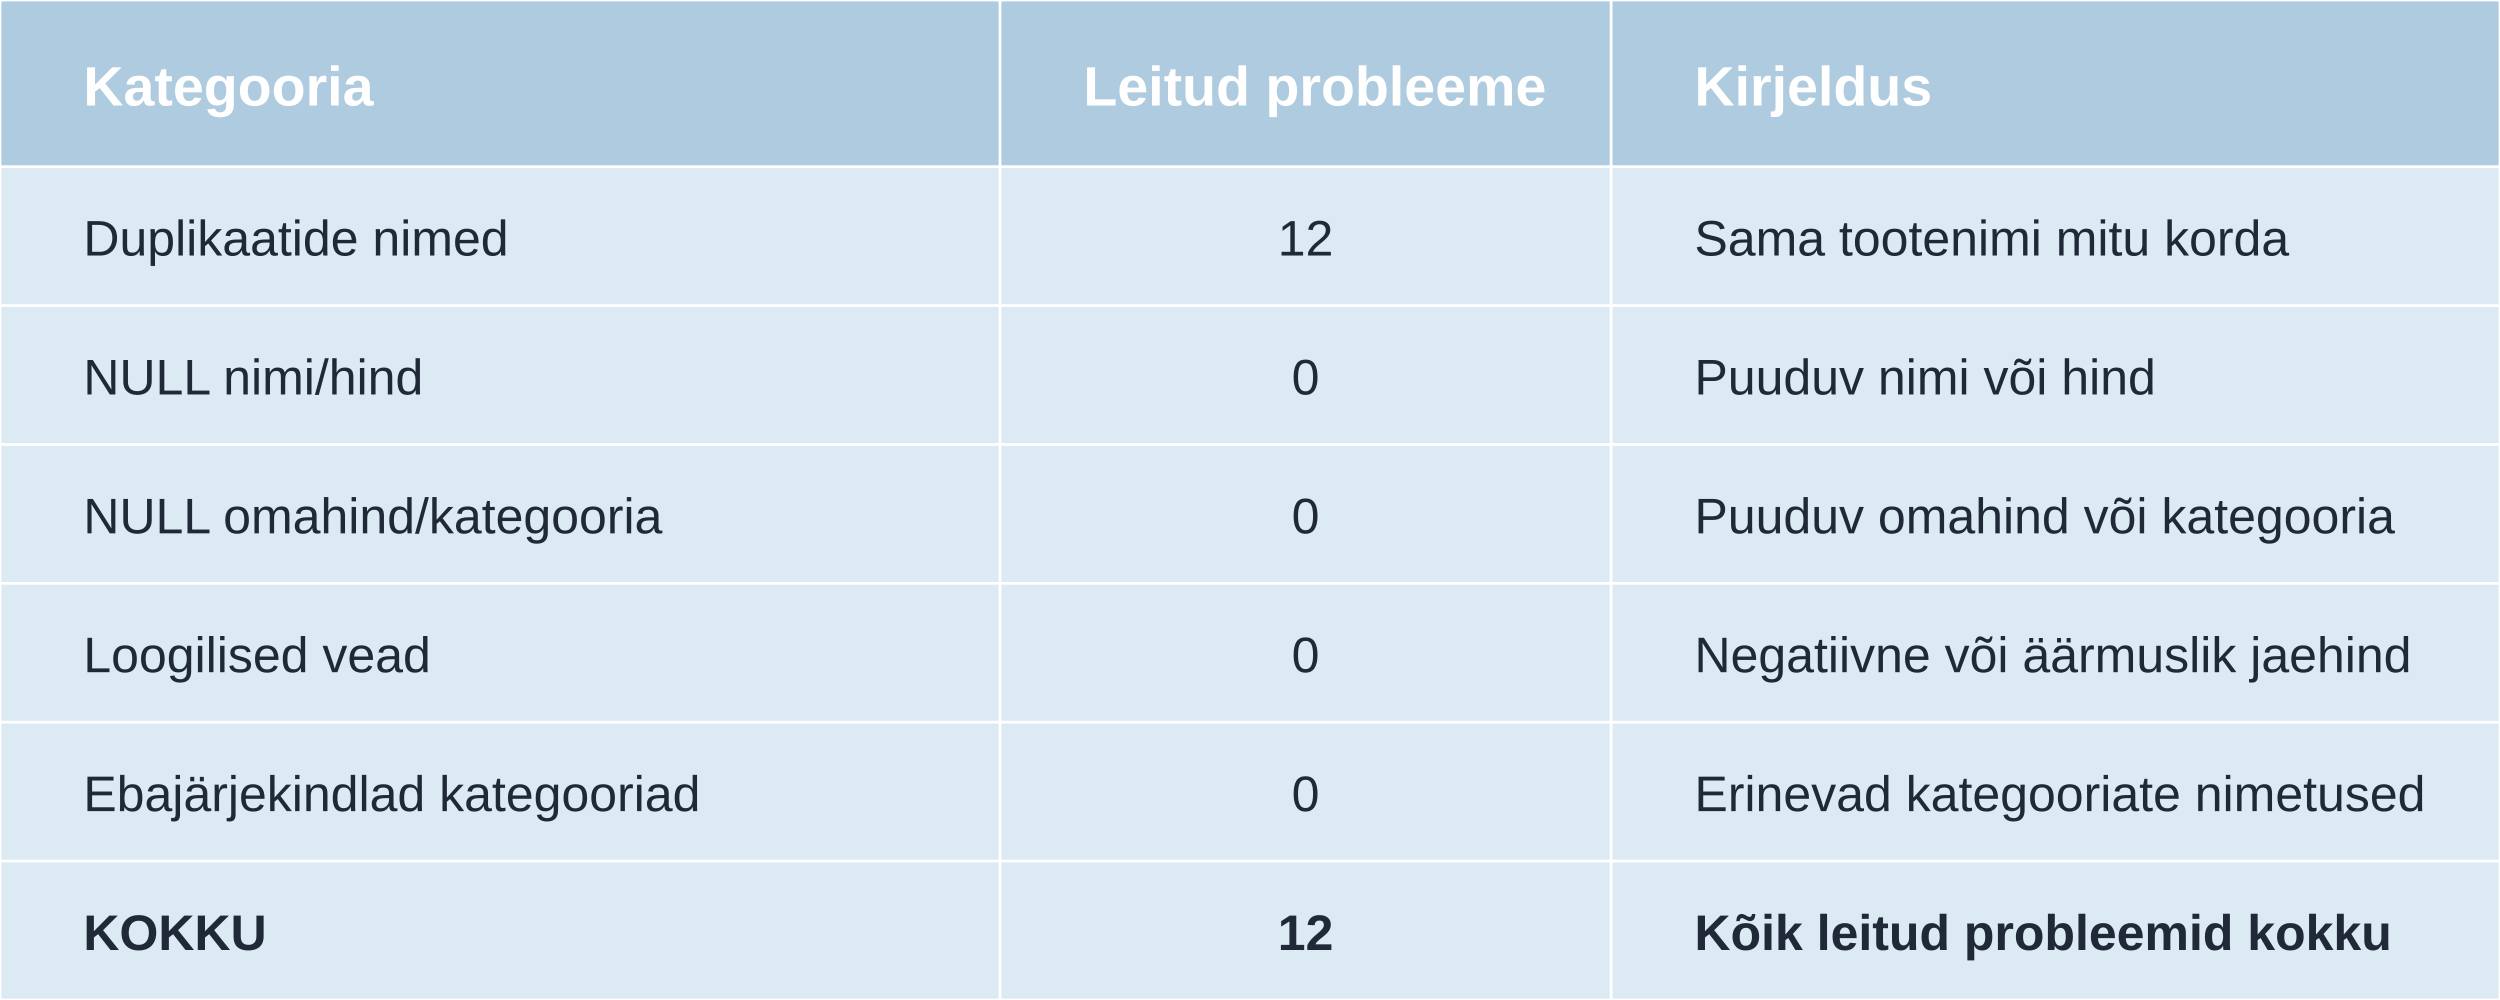
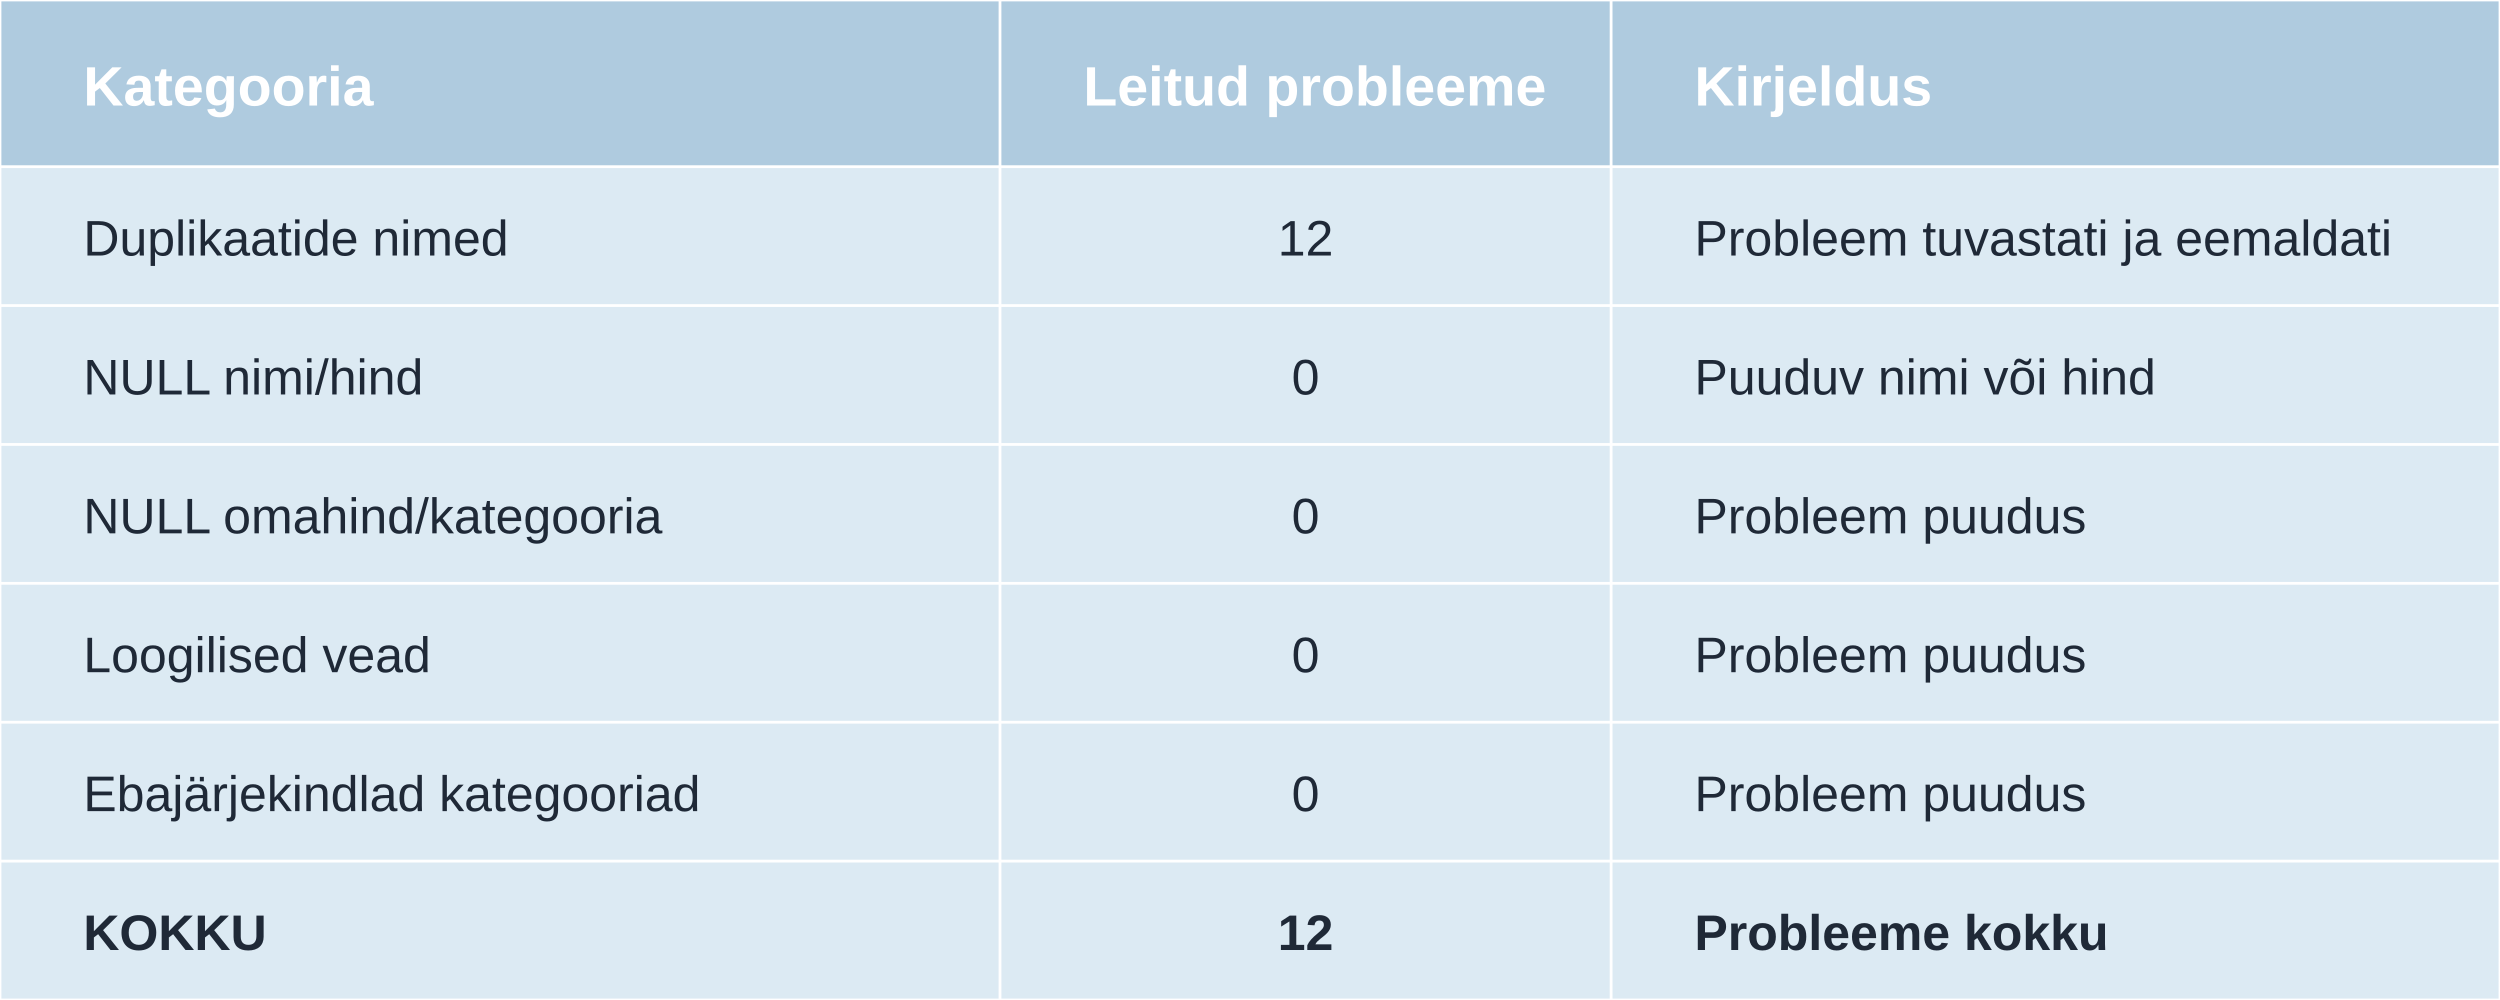
<svg xmlns="http://www.w3.org/2000/svg" width="900" height="360" viewBox="0 0 900 360">
  <rect width="900" height="360" fill="#ffffff" />
  <rect x="0" y="0" width="900" height="60" fill="#AFCBDF" />
  <g font-family="Arial, Helvetica, sans-serif" font-size="20" font-weight="700" fill="#ffffff">
    <text x="30" y="38">Kategooria</text>
    <text x="390" y="38">Leitud probleeme</text>
    <text x="610" y="38">Kirjeldus</text>
  </g>
  <g font-family="Arial, Helvetica, sans-serif" font-size="18" fill="#1f2937">
    <rect x="0" y="60" width="900" height="50" fill="#DCEAF3" />
    <text x="30" y="92">Duplikaatide nimed</text>
    <text x="470" y="92" text-anchor="middle">12</text>
-     <text x="610" y="92">Sama tootenimi mitu korda</text>
+     <text x="610" y="92">Probleem tuvastati ja eemaldati</text>
    <rect x="0" y="110" width="900" height="50" fill="#DCEAF3" />
    <text x="30" y="142">NULL nimi/hind</text>
    <text x="470" y="142" text-anchor="middle">0</text>
    <text x="610" y="142">Puuduv nimi või hind</text>
    <rect x="0" y="160" width="900" height="50" fill="#DCEAF3" />
    <text x="30" y="192">NULL omahind/kategooria</text>
    <text x="470" y="192" text-anchor="middle">0</text>
-     <text x="610" y="192">Puuduv omahind või kategooria</text>
+     <text x="610" y="192">Probleem puudus</text>
    <rect x="0" y="210" width="900" height="50" fill="#DCEAF3" />
    <text x="30" y="242">Loogilised vead</text>
    <text x="470" y="242" text-anchor="middle">0</text>
-     <text x="610" y="242">Negatiivne või äärmuslik jaehind</text>
+     <text x="610" y="242">Probleem puudus</text>
    <rect x="0" y="260" width="900" height="50" fill="#DCEAF3" />
    <text x="30" y="292">Ebajärjekindlad kategooriad</text>
    <text x="470" y="292" text-anchor="middle">0</text>
-     <text x="610" y="292">Erinevad kategooriate nimetused</text>
+     <text x="610" y="292">Probleem puudus</text>
    <rect x="0" y="310" width="900" height="50" fill="#DCEAF3" />
    <text x="30" y="342" font-weight="700">KOKKU</text>
    <text x="470" y="342" text-anchor="middle" font-weight="700">12</text>
-     <text x="610" y="342" font-weight="700">Kõik leitud probleemid kokku</text>
+     <text x="610" y="342" font-weight="700">Probleeme kokku</text>
  </g>
  <g fill="none" stroke="#ffffff" stroke-width="1">
    <rect x="0" y="0" width="900" height="360" />
    <path d="M0 60H900" />
    <path d="M0 110H900" />
    <path d="M0 160H900" />
    <path d="M0 210H900" />
    <path d="M0 260H900" />
    <path d="M0 310H900" />
    <path d="M360 0V360" />
    <path d="M580 0V360" />
  </g>
</svg>
